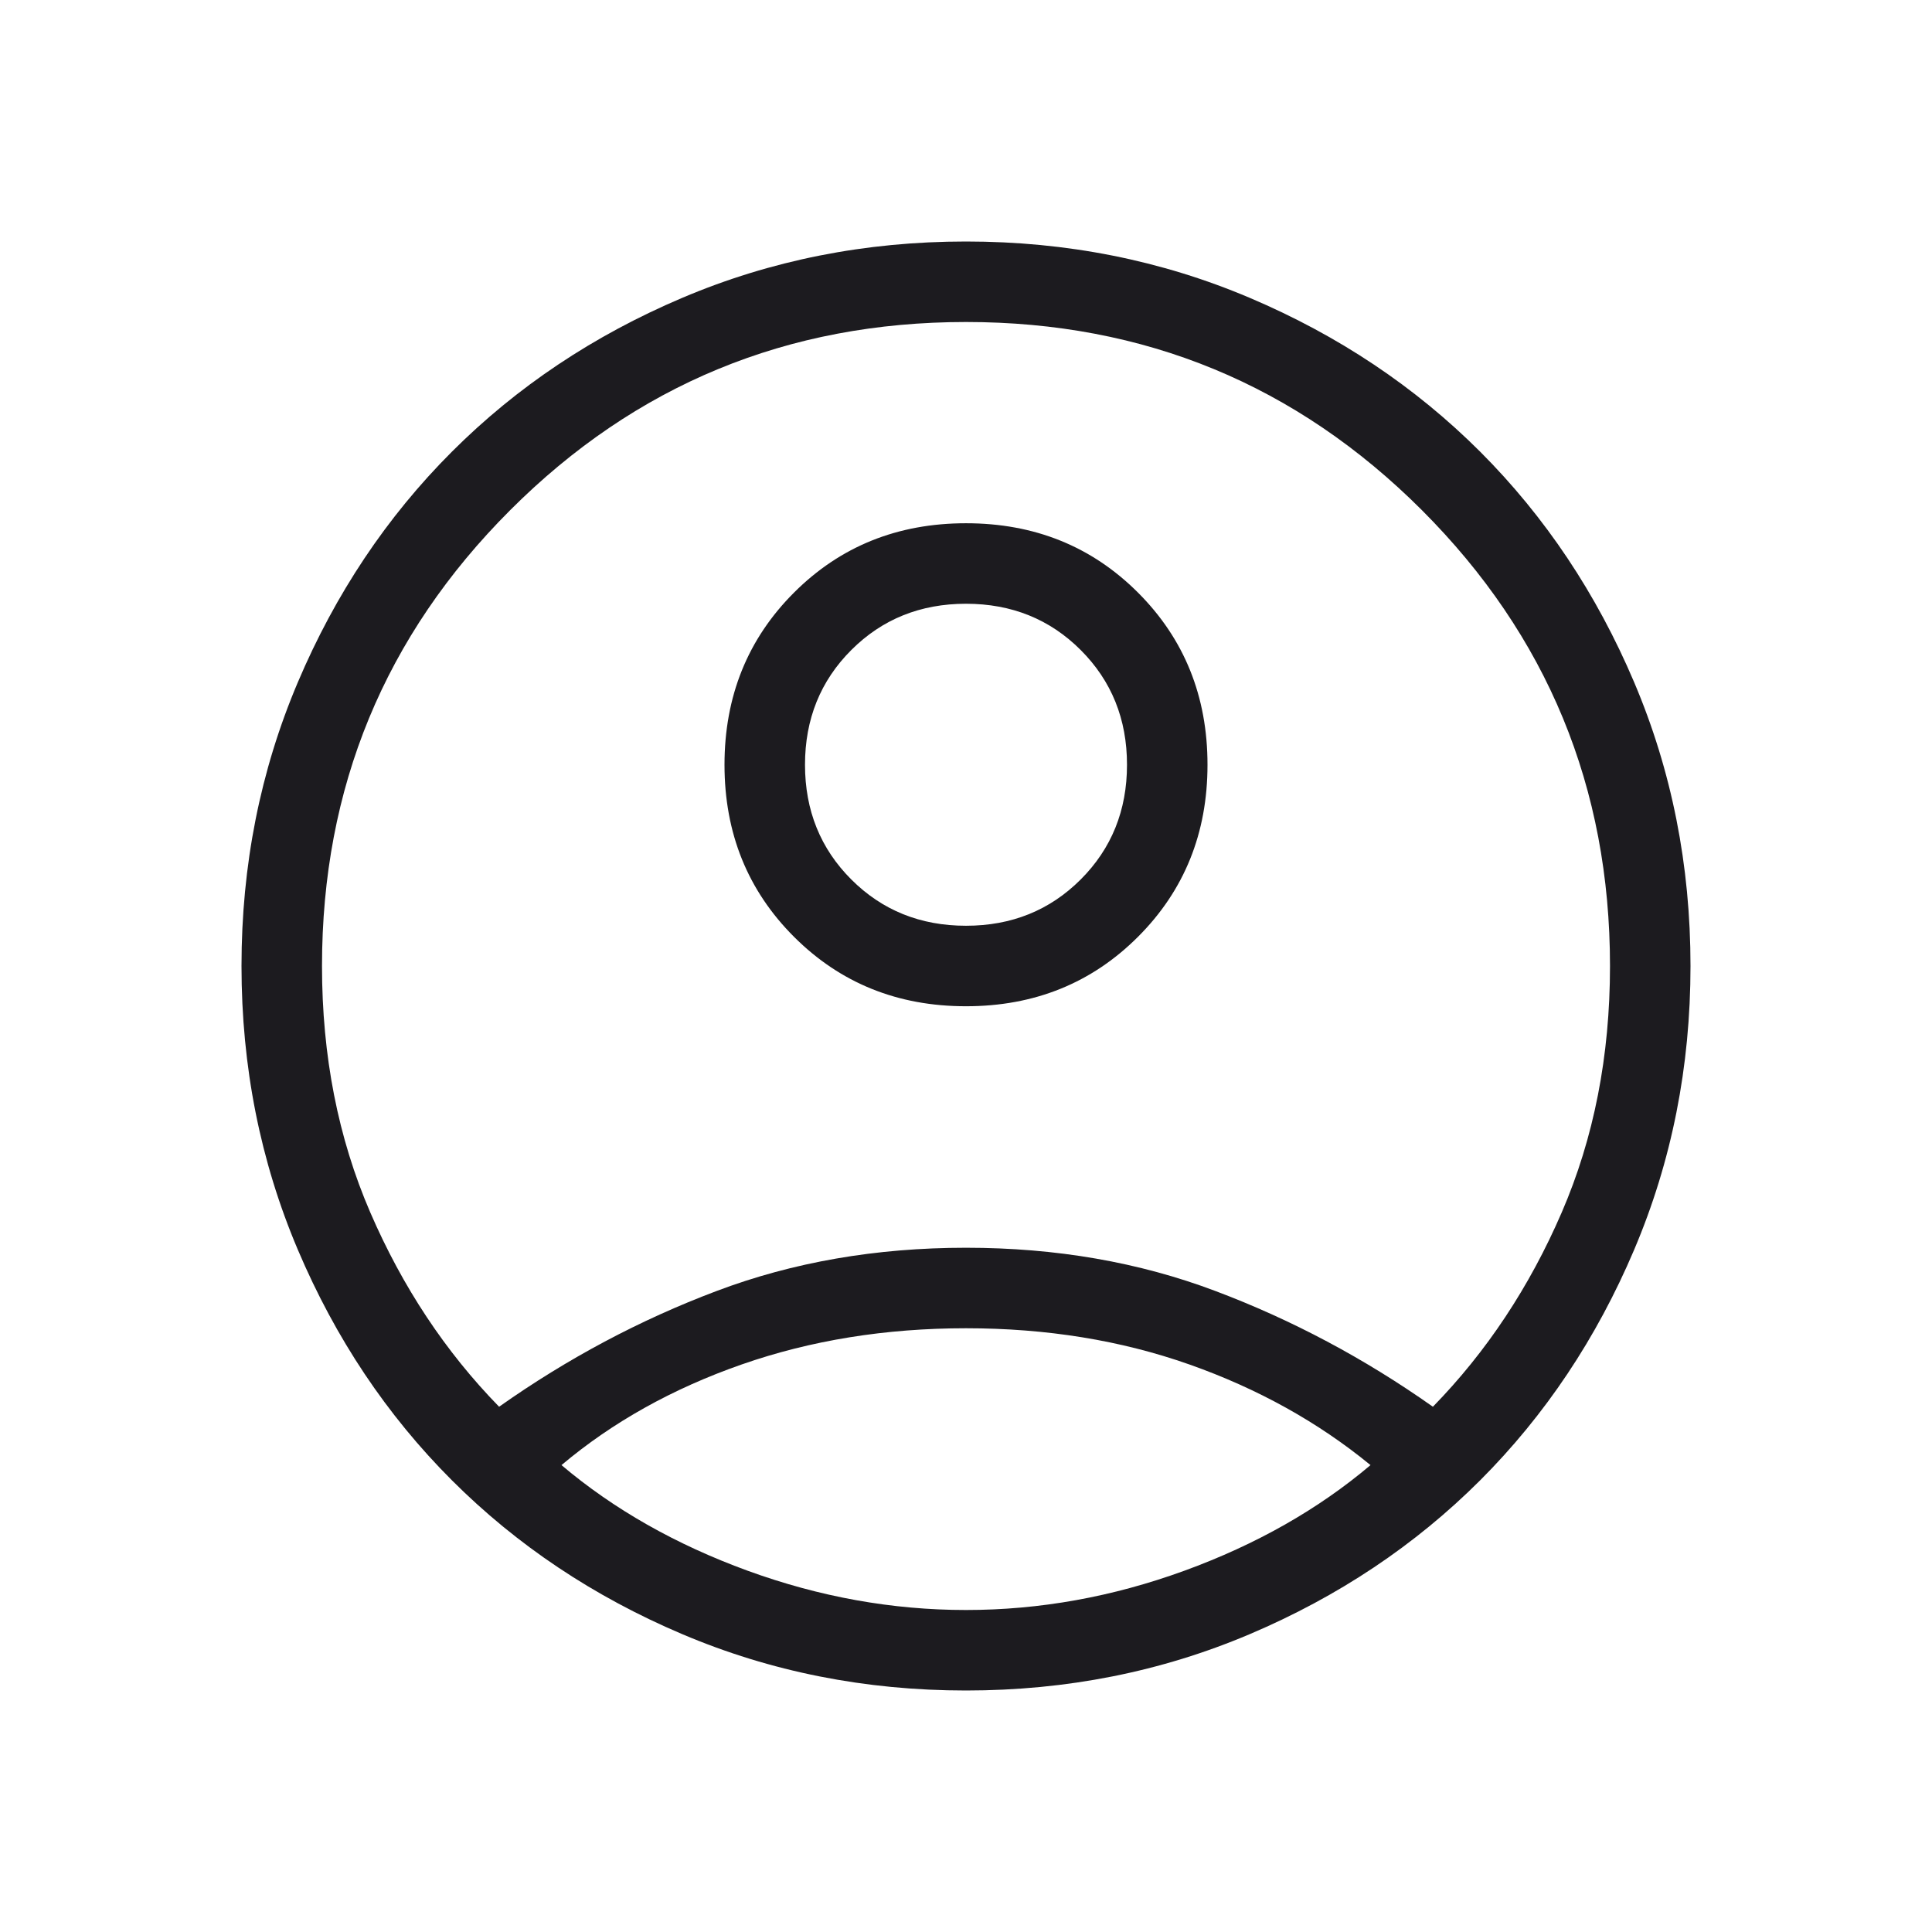
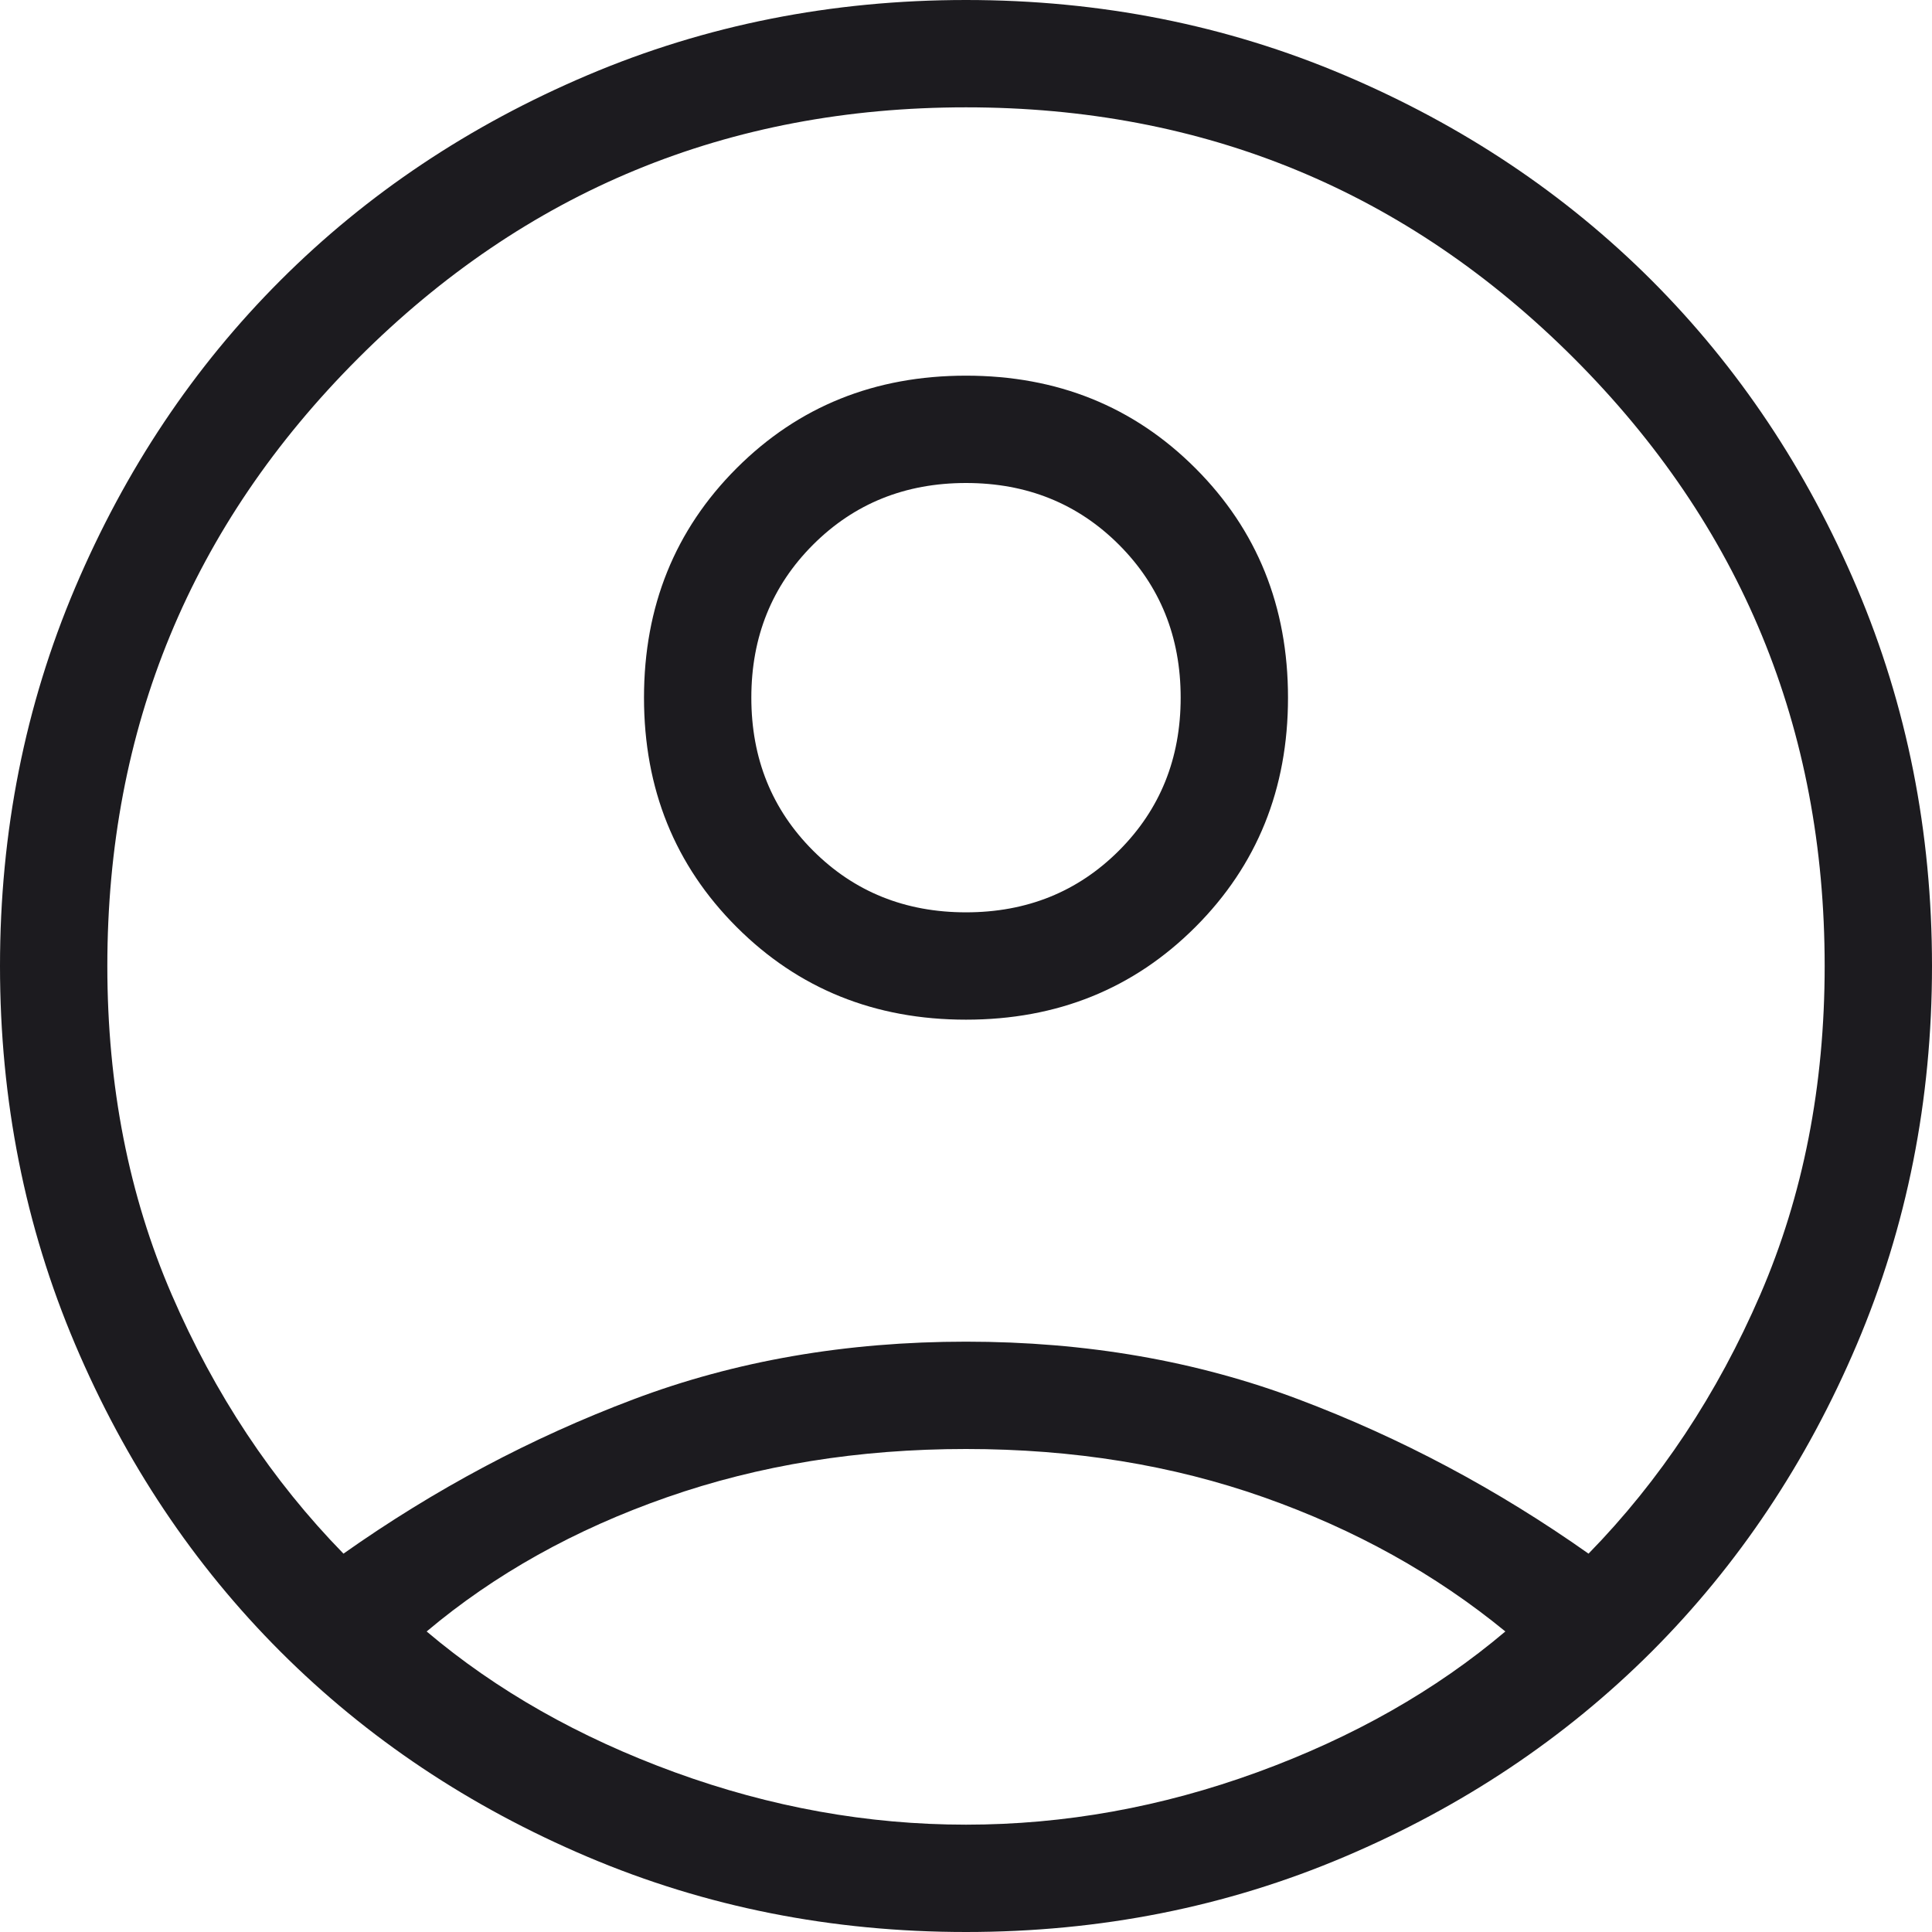
- <svg xmlns="http://www.w3.org/2000/svg" width="24" height="24" viewBox="0 0 24 24" fill="none">
-   <mask id="mask0_12_649" style="mask-type:alpha" maskUnits="userSpaceOnUse" x="0" y="0" width="24" height="24">
-     <rect width="24" height="24" fill="#D9D9D9" />
-   </mask>
-   <g mask="url(#mask0_12_649)">
-     <path d="M6.2 17.475C7.05 16.875 7.95 16.396 8.9 16.038C9.85 15.679 10.883 15.5 12 15.5C13.117 15.5 14.15 15.679 15.1 16.038C16.05 16.396 16.95 16.875 17.8 17.475C18.467 16.792 19 15.987 19.4 15.062C19.8 14.137 20 13.117 20 12C20 9.783 19.221 7.896 17.663 6.337C16.104 4.779 14.217 4 12 4C9.783 4 7.896 4.779 6.338 6.337C4.779 7.896 4 9.783 4 12C4 13.117 4.2 14.137 4.6 15.062C5 15.987 5.533 16.792 6.2 17.475ZM12 12.5C11.15 12.5 10.438 12.212 9.863 11.637C9.288 11.062 9 10.35 9 9.5C9 8.65 9.288 7.937 9.863 7.362C10.438 6.787 11.15 6.5 12 6.5C12.85 6.5 13.562 6.787 14.137 7.362C14.712 7.937 15 8.65 15 9.5C15 10.35 14.712 11.062 14.137 11.637C13.562 12.212 12.85 12.5 12 12.5ZM12 21C10.75 21 9.575 20.767 8.475 20.3C7.375 19.833 6.421 19.196 5.613 18.388C4.804 17.579 4.167 16.625 3.7 15.525C3.233 14.425 3 13.25 3 12C3 10.75 3.233 9.575 3.7 8.475C4.167 7.375 4.804 6.421 5.613 5.612C6.421 4.804 7.375 4.167 8.475 3.7C9.575 3.233 10.75 3 12 3C13.25 3 14.425 3.233 15.525 3.7C16.625 4.167 17.579 4.804 18.388 5.612C19.196 6.421 19.833 7.375 20.3 8.475C20.767 9.575 21 10.75 21 12C21 13.25 20.767 14.425 20.3 15.525C19.833 16.625 19.196 17.579 18.388 18.388C17.579 19.196 16.625 19.833 15.525 20.3C14.425 20.767 13.25 21 12 21ZM12 20C12.917 20 13.821 19.837 14.713 19.512C15.604 19.187 16.375 18.75 17.025 18.2C16.375 17.667 15.625 17.25 14.775 16.95C13.925 16.65 13 16.5 12 16.5C11 16.5 10.071 16.65 9.213 16.95C8.354 17.25 7.608 17.667 6.975 18.2C7.625 18.75 8.396 19.187 9.287 19.512C10.179 19.837 11.083 20 12 20ZM12 11.5C12.567 11.5 13.042 11.308 13.425 10.925C13.808 10.542 14 10.067 14 9.5C14 8.933 13.808 8.458 13.425 8.075C13.042 7.692 12.567 7.5 12 7.5C11.433 7.5 10.958 7.692 10.575 8.075C10.192 8.458 10 8.933 10 9.5C10 10.067 10.192 10.542 10.575 10.925C10.958 11.308 11.433 11.5 12 11.5Z" fill="#1C1B1F" />
-   </g>
+ <svg xmlns="http://www.w3.org/2000/svg" width="18" height="18" viewBox="0 0 18 18" fill="none">
+   <path d="M3.2 14.475C4.05 13.875 4.95 13.396 5.9 13.038C6.85 12.679 7.883 12.5 9 12.5C10.117 12.5 11.15 12.679 12.1 13.038C13.05 13.396 13.95 13.875 14.8 14.475C15.467 13.792 16 12.987 16.4 12.062C16.8 11.137 17 10.117 17 9C17 6.783 16.221 4.896 14.663 3.337C13.104 1.779 11.217 1 9 1C6.783 1 4.896 1.779 3.338 3.337C1.779 4.896 1 6.783 1 9C1 10.117 1.2 11.137 1.6 12.062C2 12.987 2.533 13.792 3.2 14.475ZM9 9.5C8.15 9.5 7.438 9.212 6.863 8.637C6.288 8.062 6 7.35 6 6.5C6 5.65 6.288 4.937 6.863 4.362C7.438 3.787 8.15 3.5 9 3.5C9.85 3.5 10.562 3.787 11.137 4.362C11.712 4.937 12 5.65 12 6.5C12 7.35 11.712 8.062 11.137 8.637C10.562 9.212 9.85 9.5 9 9.5ZM9 18C7.75 18 6.575 17.767 5.475 17.3C4.375 16.833 3.421 16.196 2.613 15.388C1.804 14.579 1.167 13.625 0.7 12.525C0.233 11.425 0 10.25 0 9C0 7.75 0.233 6.575 0.7 5.475C1.167 4.375 1.804 3.421 2.613 2.612C3.421 1.804 4.375 1.167 5.475 0.7C6.575 0.233 7.75 0 9 0C10.25 0 11.425 0.233 12.525 0.7C13.625 1.167 14.579 1.804 15.388 2.612C16.196 3.421 16.833 4.375 17.3 5.475C17.767 6.575 18 7.75 18 9C18 10.25 17.767 11.425 17.3 12.525C16.833 13.625 16.196 14.579 15.388 15.388C14.579 16.196 13.625 16.833 12.525 17.3C11.425 17.767 10.25 18 9 18ZM9 17C9.917 17 10.821 16.837 11.713 16.512C12.604 16.187 13.375 15.75 14.025 15.2C13.375 14.667 12.625 14.25 11.775 13.95C10.925 13.65 10 13.5 9 13.5C8 13.5 7.071 13.65 6.213 13.95C5.354 14.25 4.608 14.667 3.975 15.2C4.625 15.75 5.396 16.187 6.287 16.512C7.179 16.837 8.083 17 9 17ZM9 8.5C9.567 8.5 10.042 8.308 10.425 7.925C10.808 7.542 11 7.067 11 6.5C11 5.933 10.808 5.458 10.425 5.075C10.042 4.692 9.567 4.5 9 4.5C8.433 4.5 7.958 4.692 7.575 5.075C7.192 5.458 7 5.933 7 6.5C7 7.067 7.192 7.542 7.575 7.925C7.958 8.308 8.433 8.5 9 8.5Z" fill="#1C1B1F" />
</svg>
